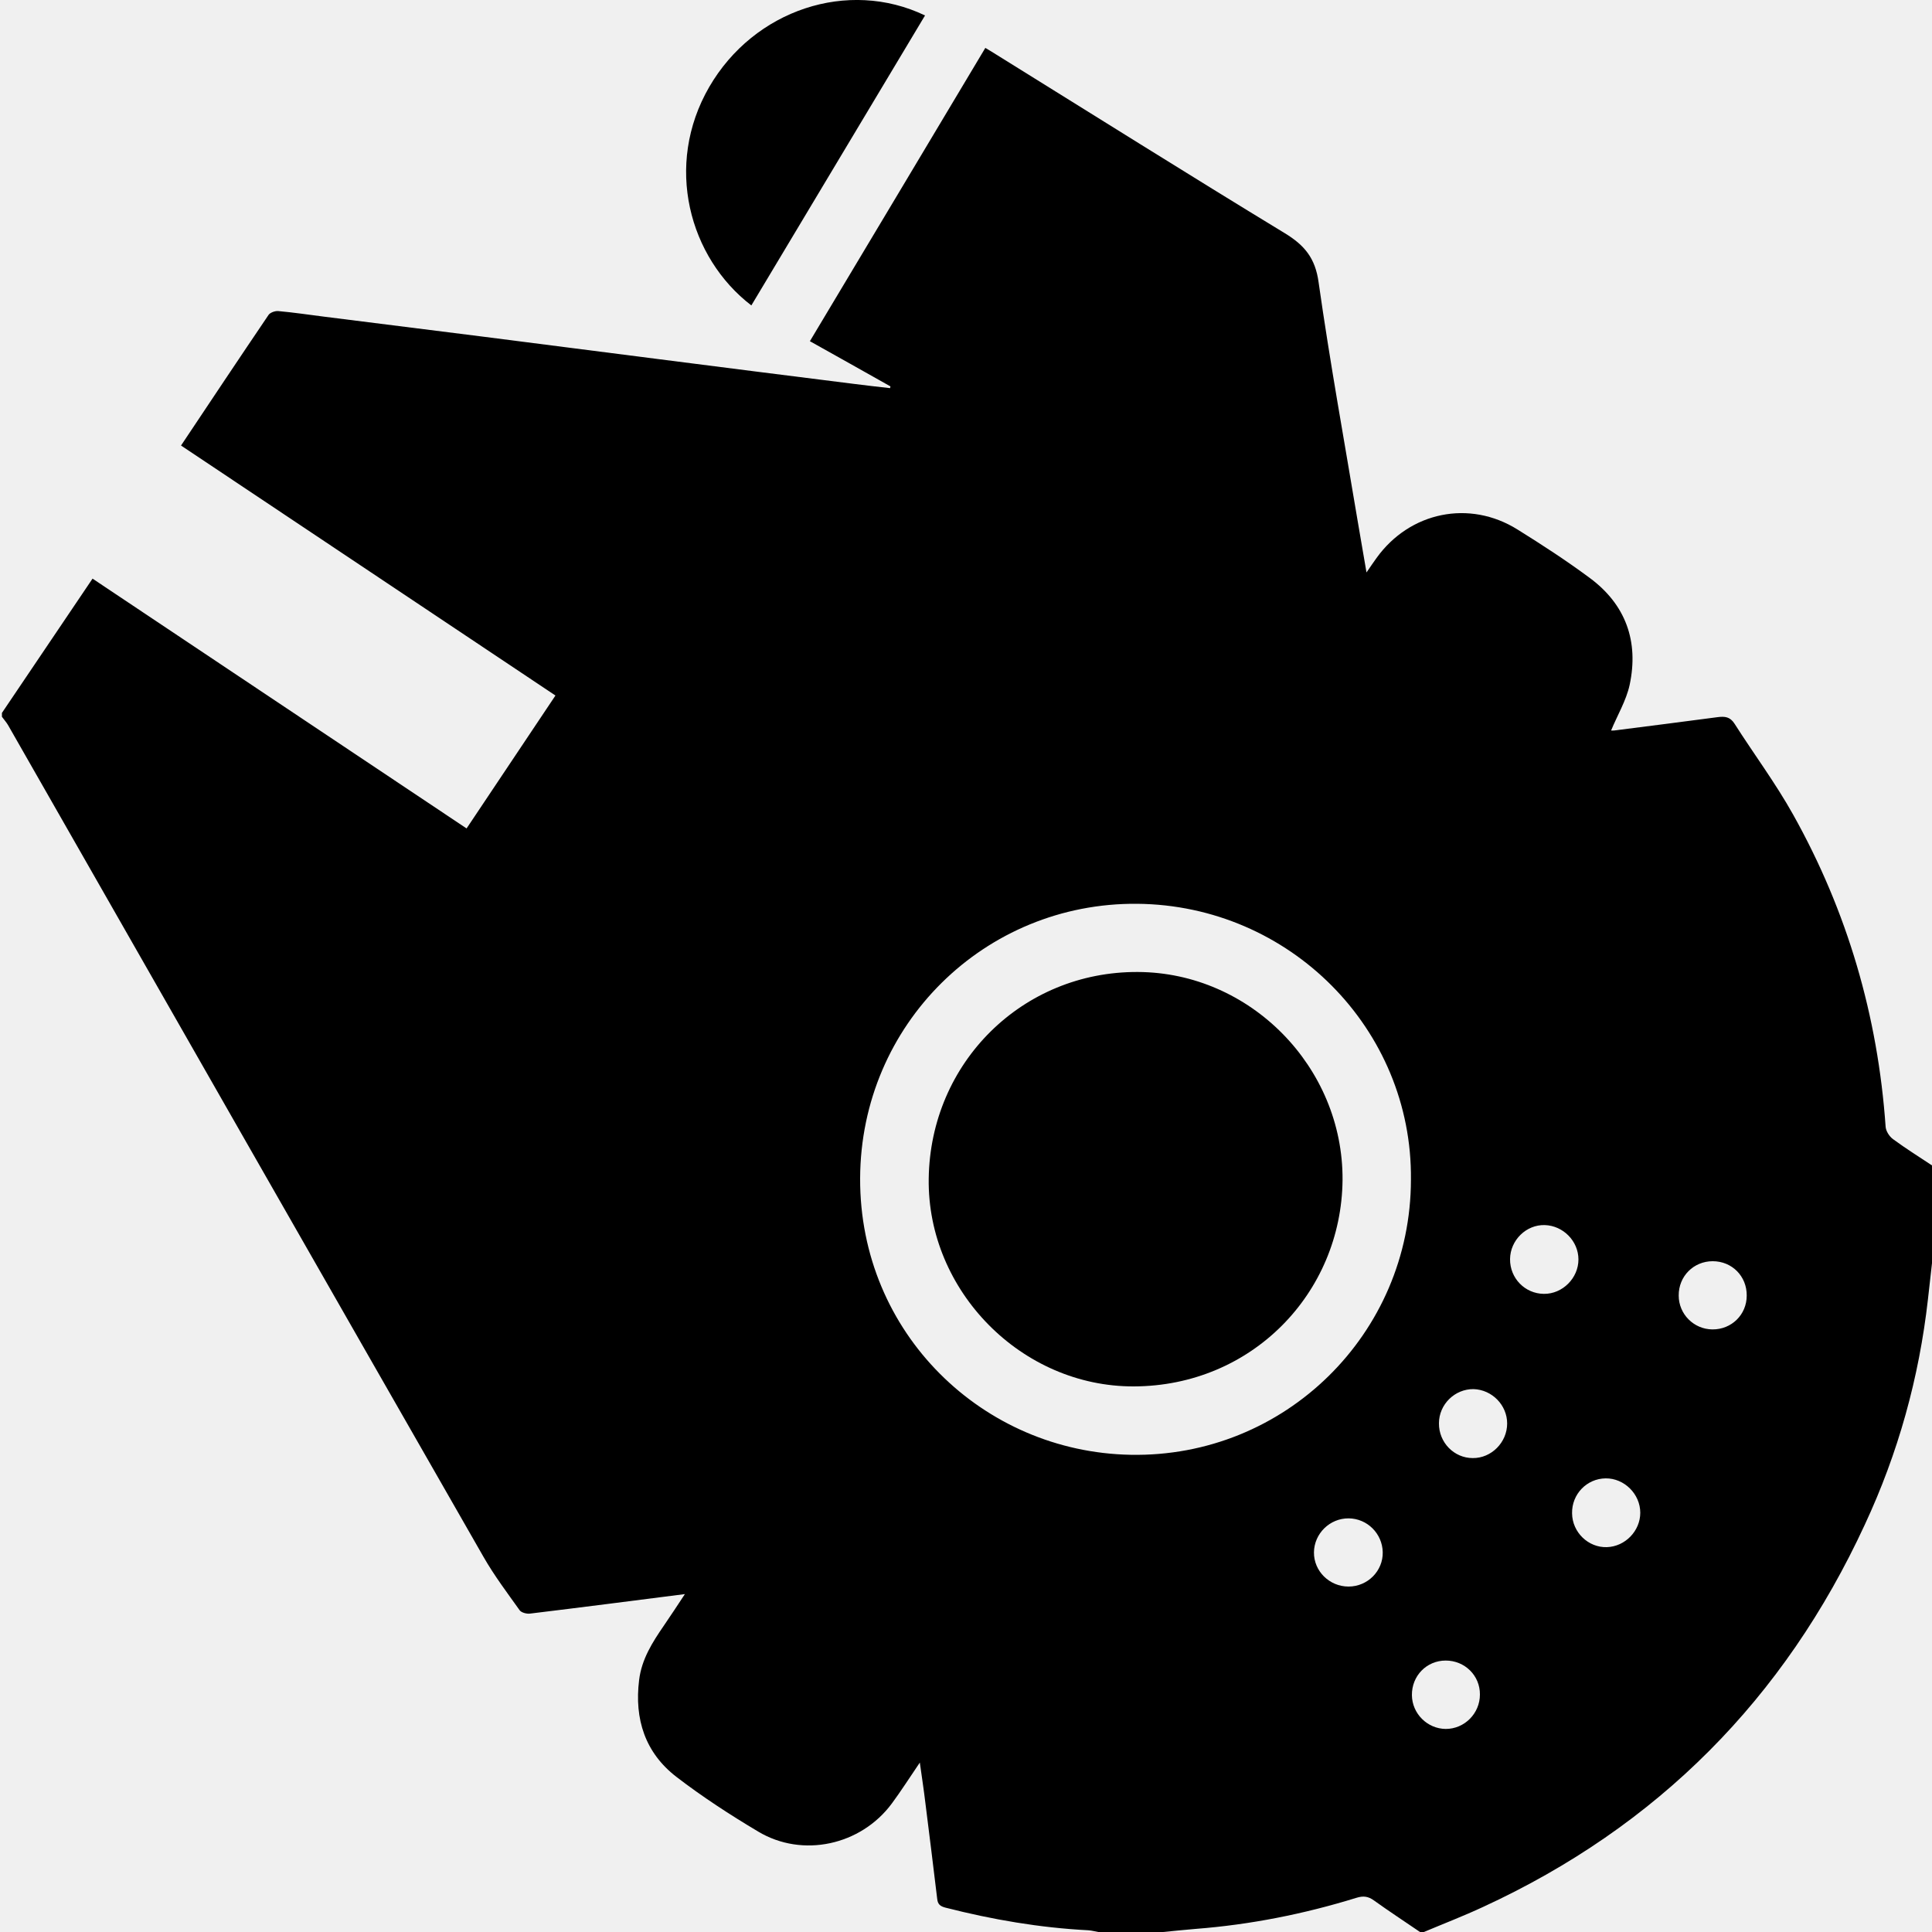
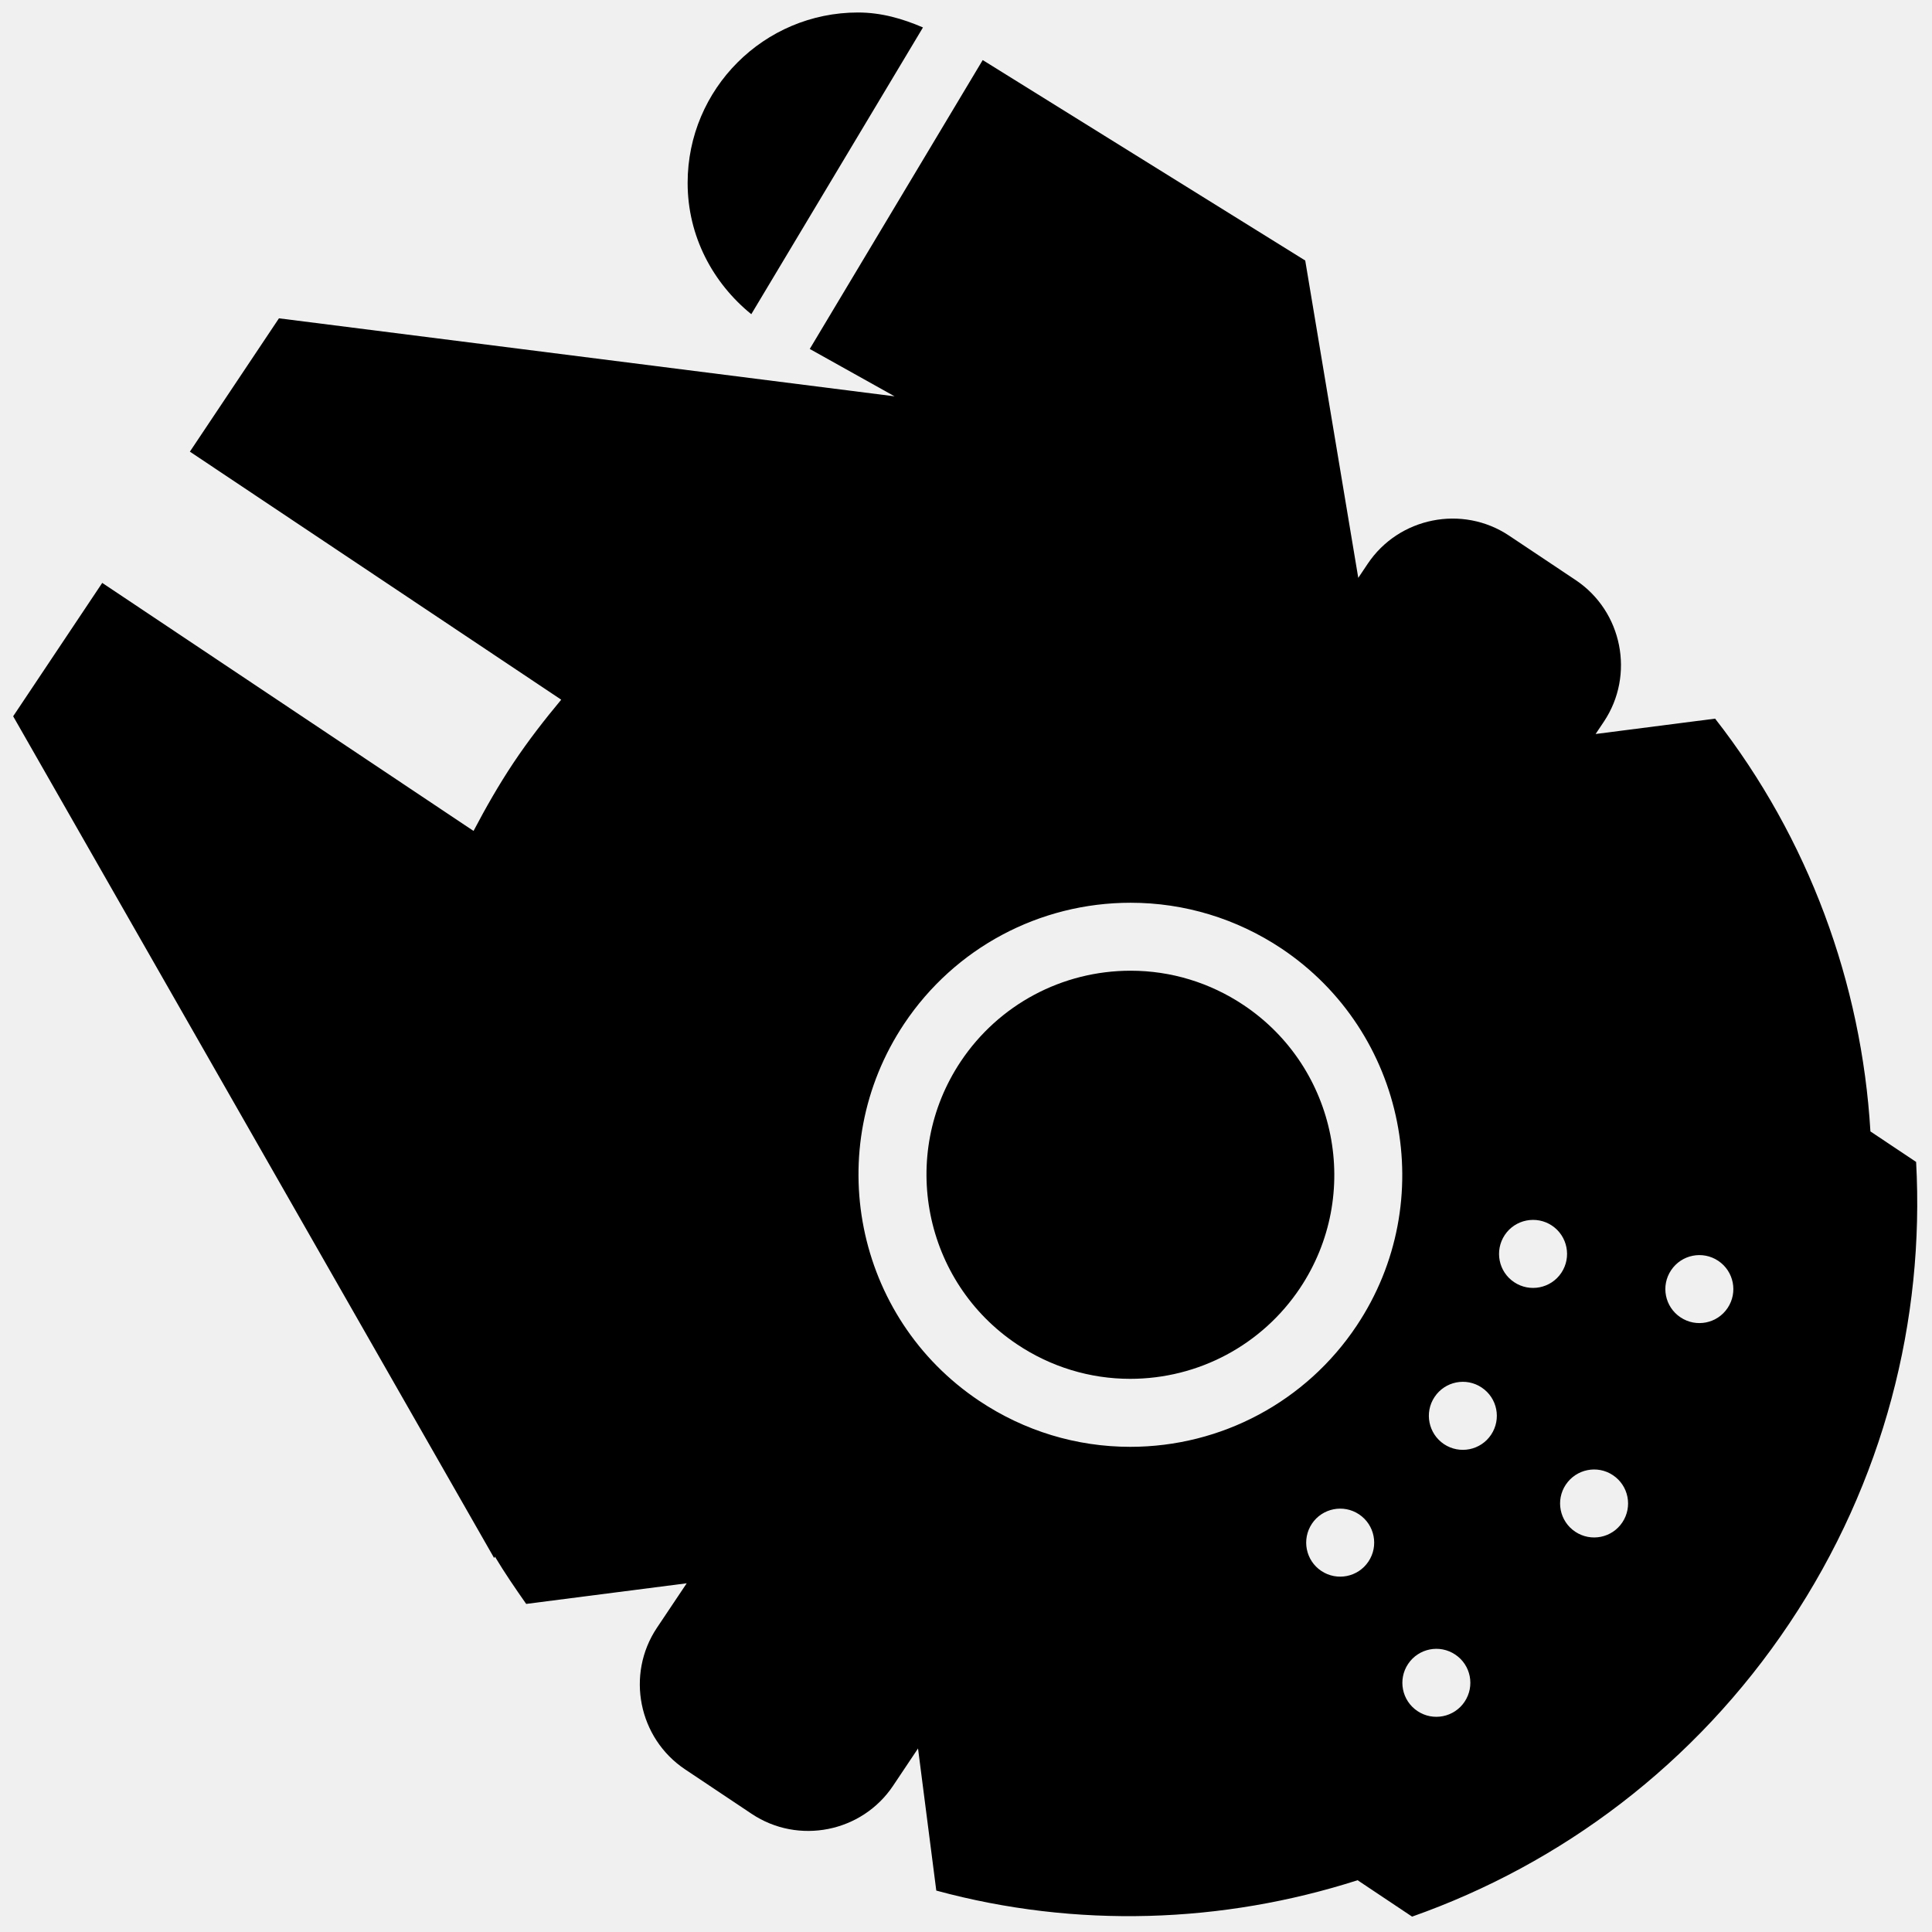
- <svg xmlns="http://www.w3.org/2000/svg" version="1.1" id="Layer_1" x="0px" y="0px" viewBox="0 0 1000 1000" style="enable-background:new 0 0 1000 1000;" xml:space="preserve">
-   <style type="text/css">
- 	.st0{fill:#FFFFFF;}
- </style>
-   <g id="aUEzIy.tif">
-     <g>
-       <path d="M737,1000c-0.7,0-1.3,0-2,0c-7.9-5.4-16-10.7-23.8-16.3c-3-2.2-5.6-2.5-9.1-1.4c-27.2,8.4-54.9,13.9-83.3,16.1    c-5.9,0.5-11.9,1.1-17.8,1.7c-10.7,0-21.3,0-32,0c-1.9-0.3-3.9-0.9-5.8-1c-25-1.3-49.5-5.5-73.8-11.7c-2.6-0.7-4-1.6-4.3-4.5    c-2-16.5-4-33-6.1-49.5c-0.8-6.7-1.8-13.3-2.9-21.1c-5.3,7.8-9.7,14.7-14.5,21.2c-16,21.6-46.2,28.3-69.2,14.5    c-14.6-8.7-28.9-18-42.3-28.3c-16.2-12.5-21.8-29.9-19.3-50.1c1.3-10.8,6.9-19.6,12.9-28.3c3.5-5.1,6.9-10.3,10.8-16.2    c-27.4,3.5-53.8,6.9-80.2,10.1c-1.7,0.2-4.4-0.5-5.3-1.7c-6.5-9.1-13.2-18-18.7-27.6C168.1,662.4,86.1,518.8,4.1,375.2    C3.2,373.7,2,372.4,1,371c0-0.7,0-1.3,0-2c15.5-23,31-46,46.9-69.5c64.9,43.4,129.7,86.6,193.6,129.3c15.4-23,30.6-45.8,46-68.8    c-64.1-42.8-128.8-86-193.8-129.4c15.2-22.8,30.2-45.3,45.3-67.6c0.8-1.2,3.3-2.1,4.9-2c7.9,0.7,15.9,1.9,23.8,2.9    c27.6,3.5,55.1,6.9,82.7,10.4c30.2,3.8,60.4,7.8,90.6,11.6c33.7,4.3,67.3,8.6,101,12.8c6.2,0.8,12.5,1.5,18.7,2.2    c0.1-0.3,0.1-0.6,0.2-0.9c-13.8-7.8-27.6-15.5-41.7-23.4c30.5-50.9,60.6-101.3,90.8-151.8c2.2,1.3,3.9,2.3,5.6,3.4    c49.8,30.9,99.4,62.1,149.4,92.5c10.2,6.2,15.8,12.9,17.5,25.4c5.9,41.5,13.4,82.7,20.3,124c1.4,8.4,2.9,16.7,4.5,26.2    c2.2-3.2,3.6-5.3,5.2-7.5c17.2-23.9,48.1-30.3,73-14.7c12.7,7.9,25.3,16.1,37.3,25c18.7,13.8,25.5,32.9,20.7,55.4    c-1.8,8.2-6.4,15.8-9.6,23.6c0,0,0.8,0.1,1.6,0c17.8-2.3,35.7-4.5,53.5-6.9c3.8-0.5,6.5-0.2,8.8,3.4c10,15.7,21.2,30.7,30.3,47    c28.1,50.2,43.9,104.3,47.9,161.7c0.2,2.2,1.9,4.9,3.8,6.3c6.8,5,14,9.5,21.1,14.2c0,14,0,28,0,42c-1,8.9-2,17.8-3,26.7    c-4.6,40.7-15.4,79.6-32.7,116.7C923.6,879.2,857.9,945.4,767.7,987C757.6,991.7,747.2,995.7,737,1000z M730.3,610.6    c0.8-78-62.8-142.1-141.7-142.8c-78.8-0.7-143.1,62.3-143.4,142.1c-0.3,80.2,63.6,141.7,140,143.1    C665,754.5,730.2,690.4,730.3,610.6z M698,821.2c9.9,0,17.9-8.1,17.7-17.8c-0.2-9.6-8-17.4-17.6-17.5c-9.8-0.1-17.9,7.9-18,17.6    C680,813.2,688.1,821.2,698,821.2z M744.8,736.7c-0.1,9.9,7.8,18,17.5,18c9.6,0.1,17.8-8.1,17.8-17.9c0-9.5-7.8-17.5-17.4-17.8    C753,718.9,744.8,726.9,744.8,736.7z M831.1,765.2c-9.8,0.1-17.6,8.2-17.4,18.1c0.1,9.8,8.4,17.8,18,17.5    c9.5-0.3,17.3-8.4,17.3-17.8C849,773.3,840.7,765.1,831.1,765.2z M781.6,651.7c-0.1,9.9,7.7,17.9,17.5,18    c9.7,0.1,17.9-8.2,17.9-17.8c0-9.5-7.9-17.5-17.4-17.8C790,633.8,781.7,641.9,781.6,651.7z M748.3,859.5    c-9.9,0-17.6,7.9-17.5,17.9c0.1,9.6,8,17.4,17.5,17.5c9.7,0,17.7-8,17.7-17.8C766.1,867.3,758.2,859.5,748.3,859.5z M886.5,652.8    c-9.9,0-17.7,7.8-17.6,17.8c0,9.6,7.8,17.4,17.4,17.5c9.9,0.1,17.8-7.6,17.8-17.5C904.2,660.6,896.5,652.8,886.5,652.8z" />
-       <path class="st0" d="M478.8,8C439-11.1,390.3,5,367.1,45.1c-23.5,40.5-10.3,88.4,21.8,113.1C418.8,108.2,448.7,58.3,478.8,8z" />
-       <path d="M478.8,8c-30.1,50.2-60,100.2-89.9,150.1c-32.2-24.7-45.3-72.5-21.8-113.1C390.3,5,439-11.1,478.8,8z" />
-       <path d="M694.9,610.8c-0.6,58.6-47,106.6-108,106.8c-58.2,0.2-107-49.5-106.2-107.5c0.8-60.1,48.5-107.3,108.2-107    C647.1,503.3,695.3,552.3,694.9,610.8z" />
-     </g>
-   </g>
+ <svg xmlns="http://www.w3.org/2000/svg" baseProfile="tiny" height="512px" id="Layer_1" version="1.2" viewBox="0 0 512 512" width="512px" xml:space="preserve">
+   <path d="M199.101,83.266l45.495-75.989c-5.344-2.306-11.017-3.966-17.201-3.966c-24.944,0-45.166,20.222-45.166,45.16  C182.229,62.604,188.922,75,199.101,83.266" />
+   <path d="M507.79,307.924l-12.108-8.084c-2.347-39.323-16.391-77.667-41.159-109.393l-31.668,4.071l2.194-3.279  c8.26-12.367,4.893-29.233-7.462-37.499l-17.658-11.786c-12.355-8.254-29.228-4.893-37.487,7.474l-2.487,3.713L345.898,69.04  l-85.47-53.122l-45.835,76.558l22.48,12.554L73.927,84.357L50.32,119.691l98.41,65.734c-4.435,5.321-8.711,10.824-12.642,16.708  c-3.925,5.89-7.374,11.944-10.595,18.075l-98.399-65.734L3.488,189.819l127.461,223.068l0.217-0.353  c2.558,4.271,5.391,8.401,8.277,12.52l42.544-5.468l-7.908,11.815c-8.254,12.366-4.887,29.238,7.474,37.498l17.652,11.792  c12.361,8.248,29.227,4.904,37.481-7.462l6.6-9.868l4.84,37.663c37.053,10.067,75.877,8.729,111.651-2.745l14.443,9.645  c39.493-13.938,74.974-40.291,100.035-77.79C499.318,392.624,510.066,349.74,507.79,307.924 M362.652,413.826  c-2.769,4.142-8.354,5.244-12.495,2.487c-4.142-2.77-5.245-8.354-2.487-12.508c2.757-4.13,8.365-5.244,12.495-2.487  C364.307,404.088,365.422,409.685,362.652,413.826 M359.508,351.359c-13.398,20.075-35.832,32.066-59.979,32.066  c-14.279,0-28.089-4.212-39.998-12.167c-33.058-22.059-41.969-66.901-19.911-99.954c13.411-20.092,35.833-32.066,60.014-32.066  c14.256,0,28.065,4.201,39.975,12.132C372.649,273.464,381.566,318.331,359.508,351.359 M388.137,450.973  c-2.757,4.13-8.354,5.245-12.483,2.487c-4.154-2.769-5.257-8.365-2.487-12.507c2.769-4.131,8.354-5.245,12.483-2.477  C389.791,441.234,390.906,446.819,388.137,450.973 M395.153,380.223c-2.758,4.13-8.343,5.245-12.484,2.487  c-4.13-2.769-5.256-8.377-2.487-12.507c2.77-4.143,8.354-5.257,12.484-2.488C396.819,370.484,397.922,376.069,395.153,380.223   M401.266,339.791c-4.142-2.758-5.244-8.354-2.487-12.508c2.758-4.13,8.366-5.244,12.508-2.487c4.13,2.769,5.244,8.377,2.487,12.508  C411.017,341.445,405.408,342.56,401.266,339.791 M429.941,403.442c-2.757,4.142-8.342,5.244-12.495,2.476  c-4.131-2.757-5.257-8.342-2.487-12.484c2.769-4.13,8.365-5.256,12.495-2.487C431.596,393.716,432.699,399.301,429.941,403.442   M457.843,346.619c-2.758,4.153-8.366,5.257-12.496,2.487c-4.153-2.769-5.256-8.354-2.487-12.483  c2.77-4.142,8.354-5.257,12.496-2.487C459.485,336.893,460.6,342.489,457.843,346.619" />
+   <path d="M329.589,266.371c-8.929-5.972-19.289-9.122-29.954-9.122c-18.151,0-34.977,8.999-45.02,24.041  c-16.555,24.804-9.85,58.431,14.925,74.974c8.917,5.973,19.289,9.141,29.966,9.141c18.139,0,34.964-9,45.008-24.041  C361.08,316.56,354.369,282.933,329.589,266.371" />
</svg>
